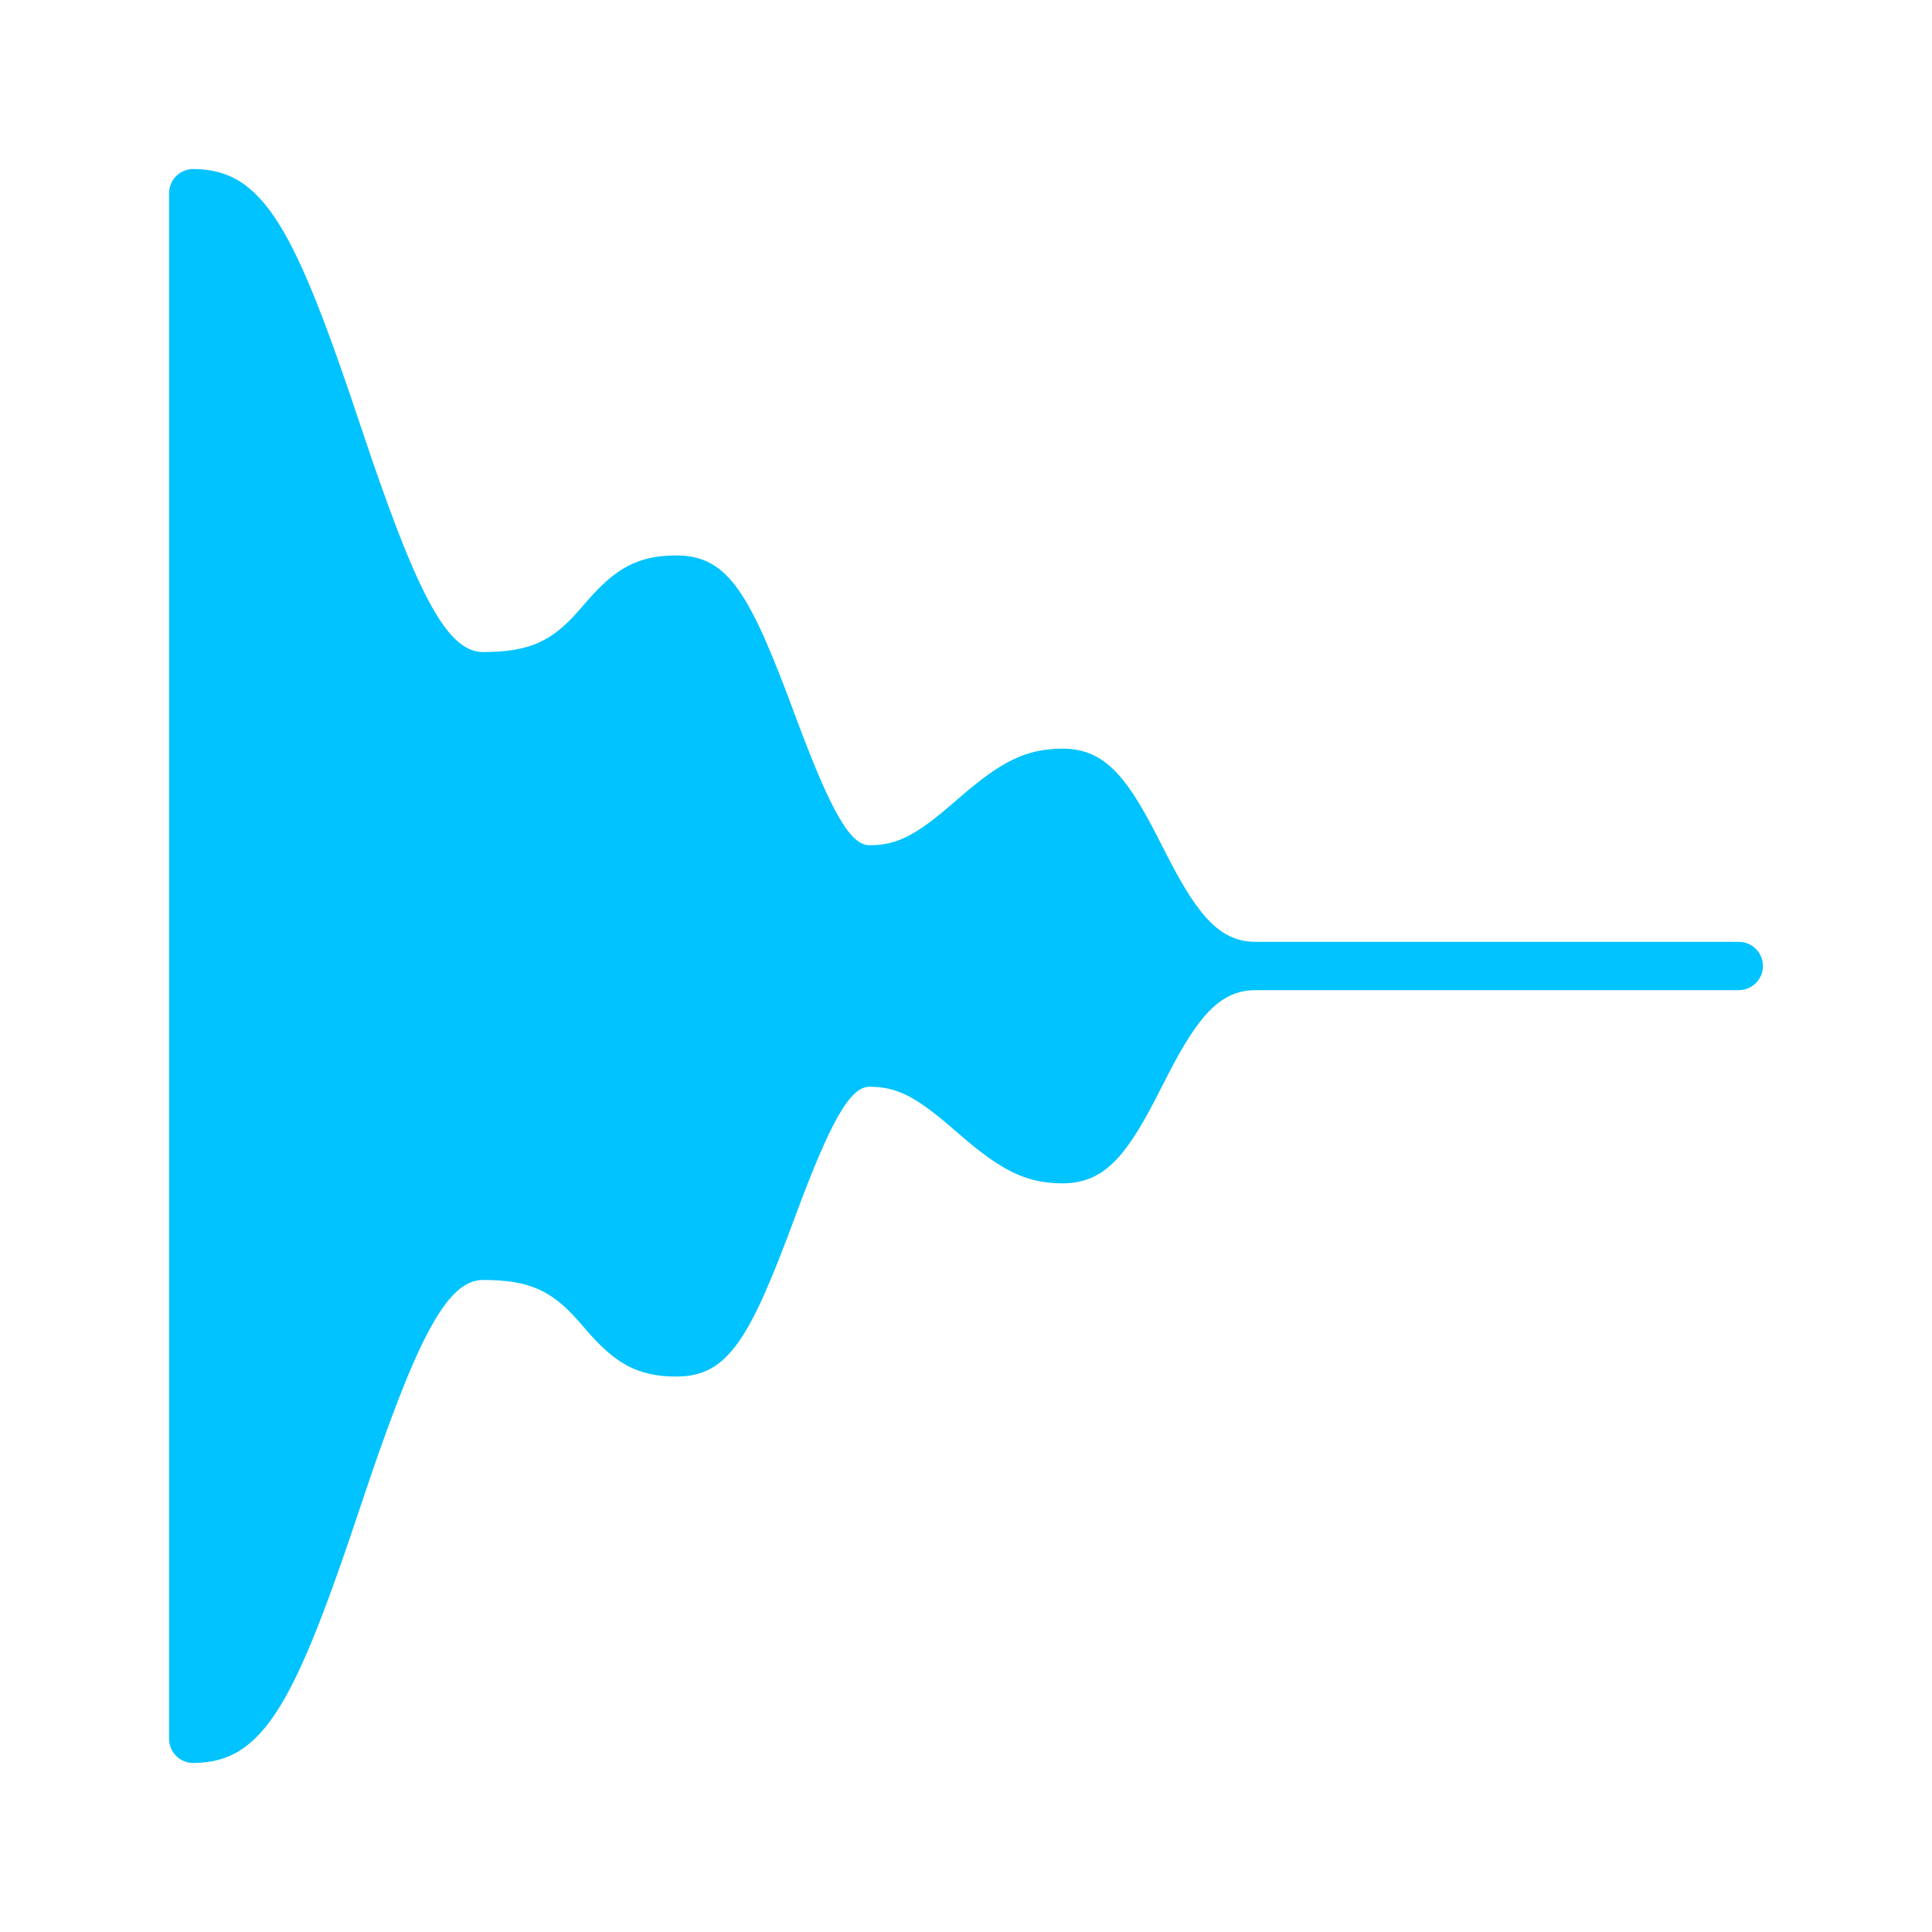
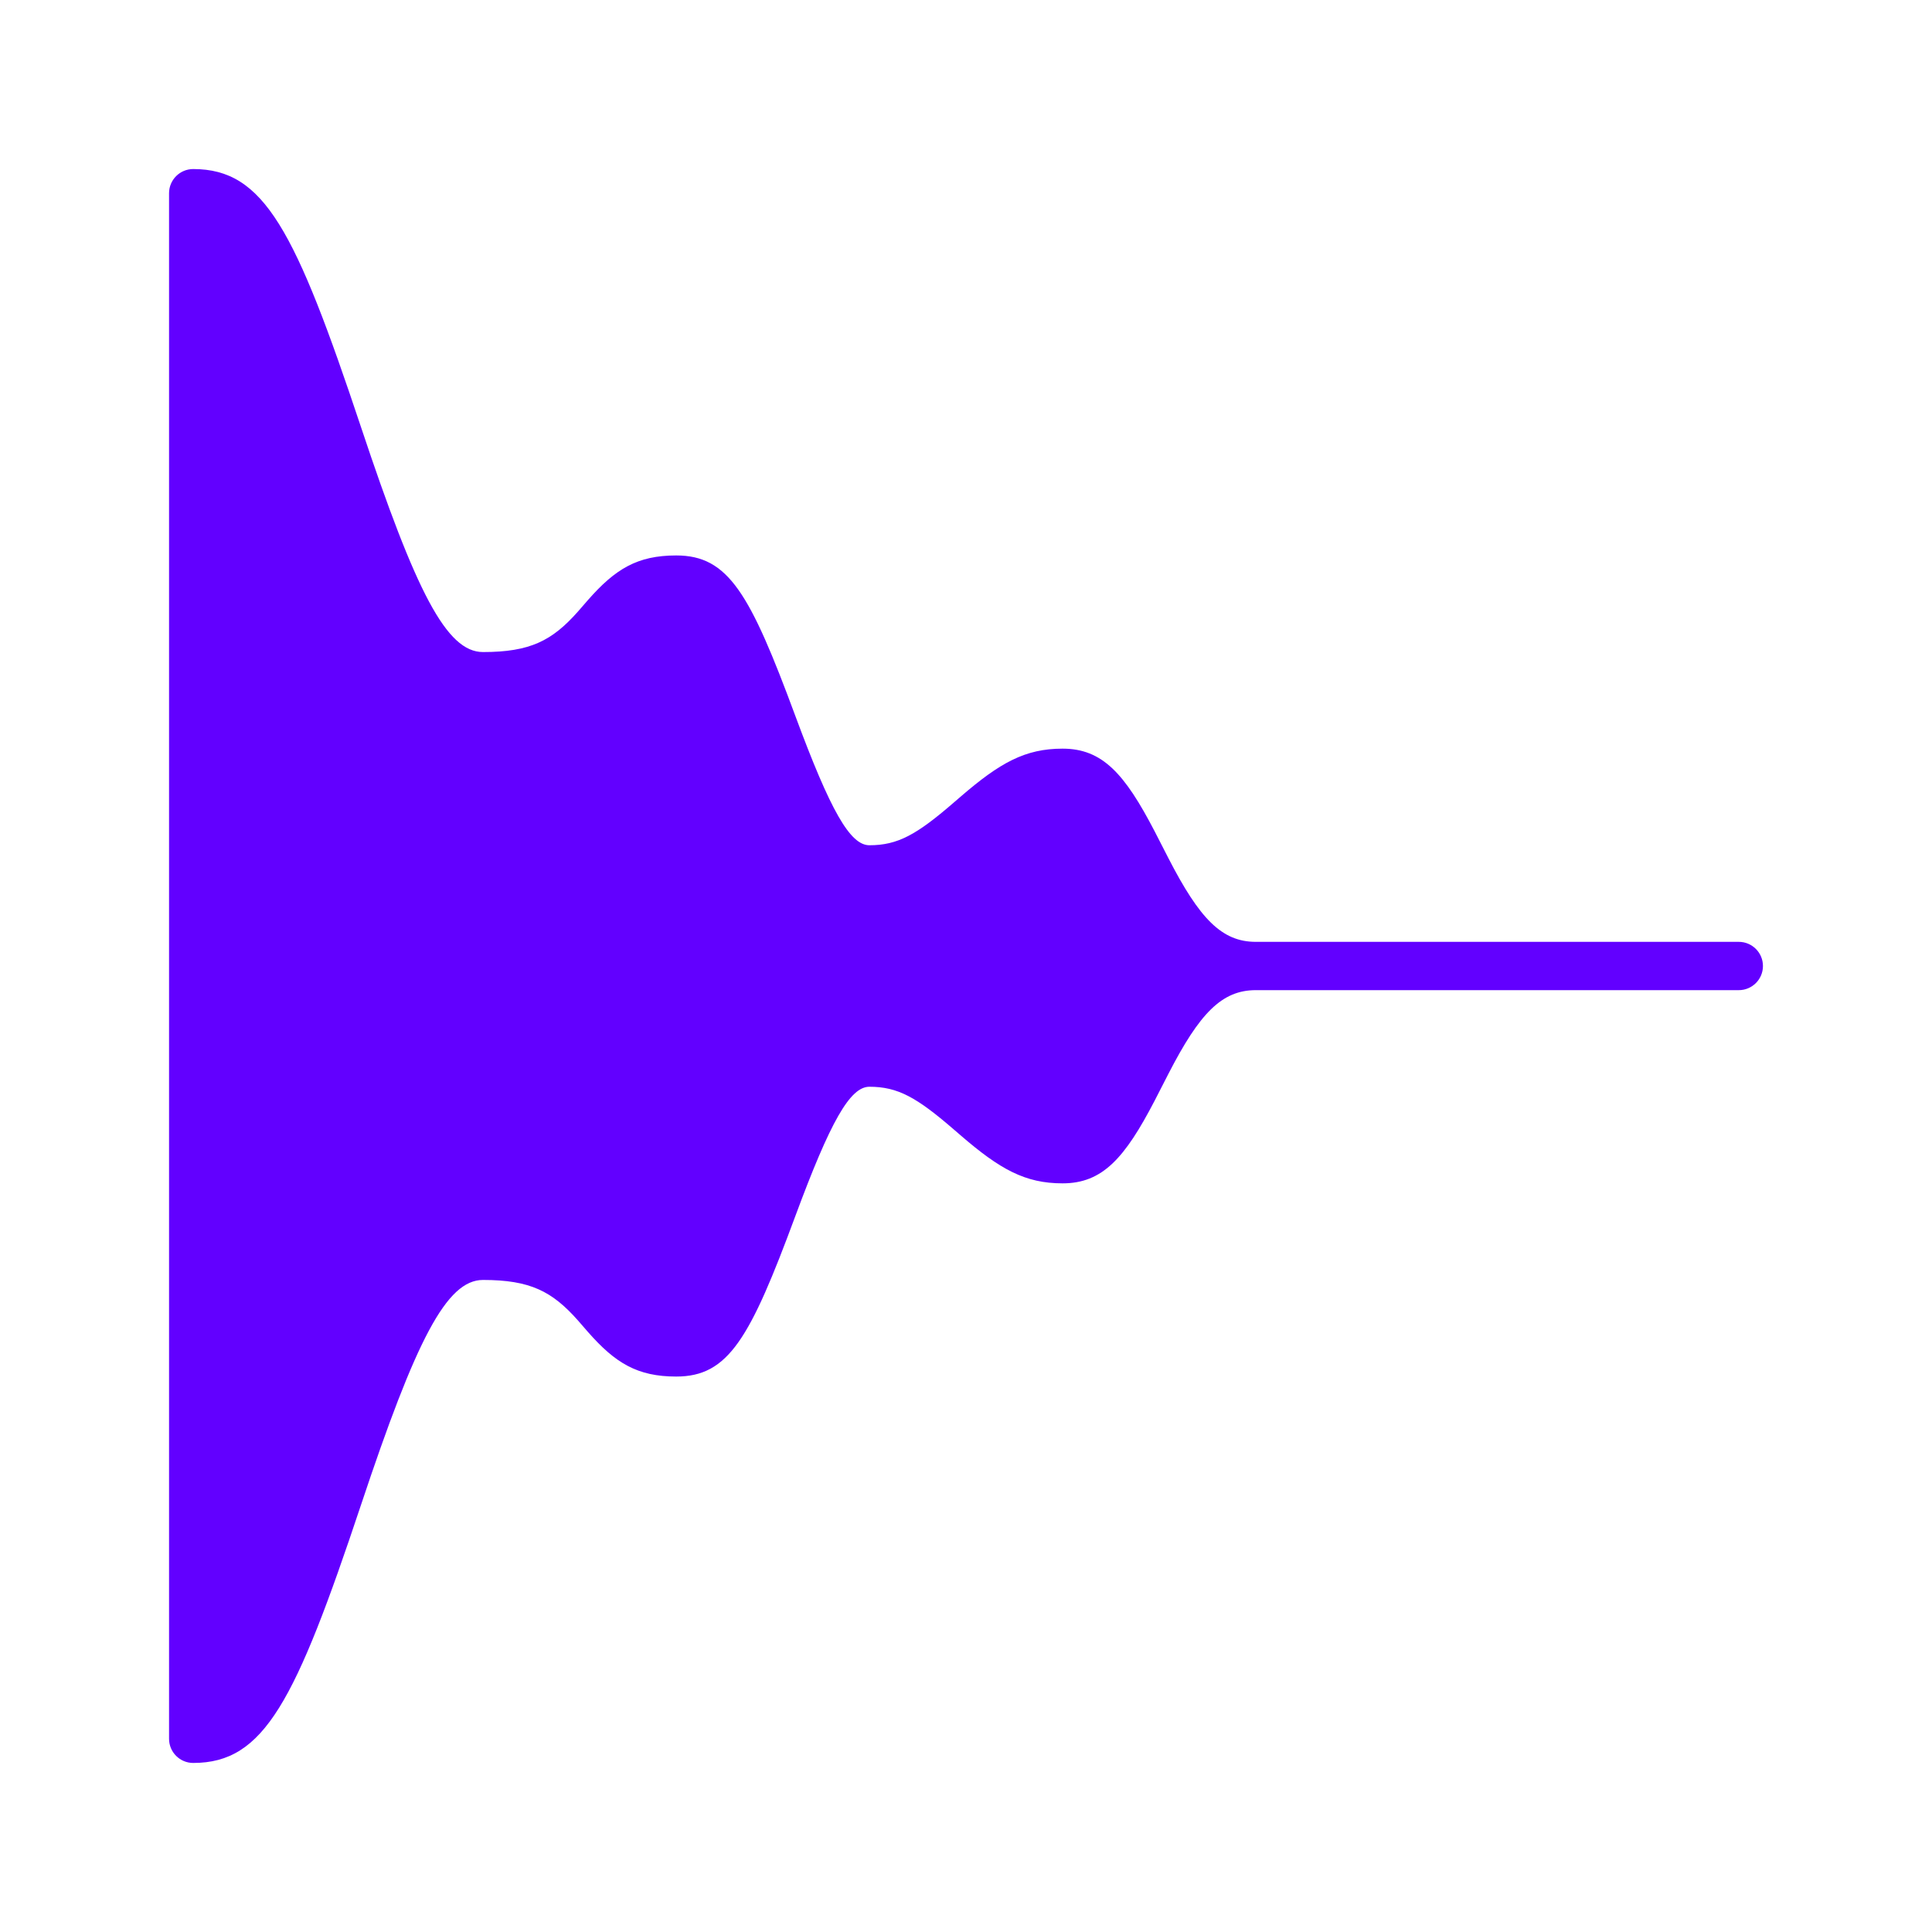
<svg xmlns="http://www.w3.org/2000/svg" width="20px" height="20px" viewBox="0 0 20 20" version="1.1">
  <g id="Sound/Effects/Fade-out" stroke="none" stroke-width="1" fill="none" fill-rule="evenodd">
-     <path d="M13,10.25 C12.647,10.25 12.417,10.491 12.096,11.115 L11.954,11.392 C11.644,11.989 11.413,12.25 11,12.25 C10.612,12.25 10.352,12.105 9.943,11.752 L9.87,11.689 C9.489,11.36 9.294,11.25 9,11.25 C8.8,11.25 8.597,11.607 8.234,12.587 C7.764,13.857 7.541,14.25 7,14.25 C6.598,14.25 6.369,14.11 6.087,13.789 C6.032,13.726 6.003,13.692 5.98,13.666 C5.715,13.368 5.488,13.25 5,13.25 C4.623,13.25 4.307,13.868 3.737,15.579 C3.057,17.618 2.735,18.25 2,18.25 C1.862,18.25 1.75,18.138 1.75,18 L1.75,2 C1.75,1.862 1.862,1.75 2,1.75 C2.735,1.75 3.057,2.382 3.737,4.421 C4.307,6.132 4.623,6.75 5,6.75 C5.488,6.75 5.715,6.632 5.98,6.334 C6.003,6.308 6.032,6.274 6.087,6.211 C6.369,5.89 6.598,5.75 7,5.75 C7.541,5.75 7.764,6.143 8.234,7.413 C8.597,8.393 8.8,8.75 9,8.75 C9.294,8.75 9.489,8.64 9.87,8.311 L9.943,8.248 C10.352,7.895 10.612,7.75 11,7.75 C11.413,7.75 11.644,8.011 11.954,8.608 L12.096,8.885 C12.417,9.509 12.647,9.75 13,9.75 L18,9.75 C18.138,9.75 18.25,9.862 18.25,10 C18.25,10.138 18.138,10.25 18,10.25 L13,10.25 L13,10.25 Z" id="Path" fill="#00c3ff" fill-rule="nonzero" />
+     <path d="M13,10.25 C12.647,10.25 12.417,10.491 12.096,11.115 L11.954,11.392 C11.644,11.989 11.413,12.25 11,12.25 C10.612,12.25 10.352,12.105 9.943,11.752 L9.87,11.689 C9.489,11.36 9.294,11.25 9,11.25 C8.8,11.25 8.597,11.607 8.234,12.587 C7.764,13.857 7.541,14.25 7,14.25 C6.598,14.25 6.369,14.11 6.087,13.789 C6.032,13.726 6.003,13.692 5.98,13.666 C5.715,13.368 5.488,13.25 5,13.25 C4.623,13.25 4.307,13.868 3.737,15.579 C3.057,17.618 2.735,18.25 2,18.25 C1.862,18.25 1.75,18.138 1.75,18 L1.75,2 C1.75,1.862 1.862,1.75 2,1.75 C2.735,1.75 3.057,2.382 3.737,4.421 C4.307,6.132 4.623,6.75 5,6.75 C5.488,6.75 5.715,6.632 5.98,6.334 C6.003,6.308 6.032,6.274 6.087,6.211 C6.369,5.89 6.598,5.75 7,5.75 C7.541,5.75 7.764,6.143 8.234,7.413 C8.597,8.393 8.8,8.75 9,8.75 C9.294,8.75 9.489,8.64 9.87,8.311 L9.943,8.248 C10.352,7.895 10.612,7.75 11,7.75 C11.413,7.75 11.644,8.011 11.954,8.608 L12.096,8.885 C12.417,9.509 12.647,9.75 13,9.75 L18,9.75 C18.138,9.75 18.25,9.862 18.25,10 C18.25,10.138 18.138,10.25 18,10.25 L13,10.25 L13,10.25 Z" id="Path" fill="#6200ff" fill-rule="nonzero" />
  </g>
</svg>
